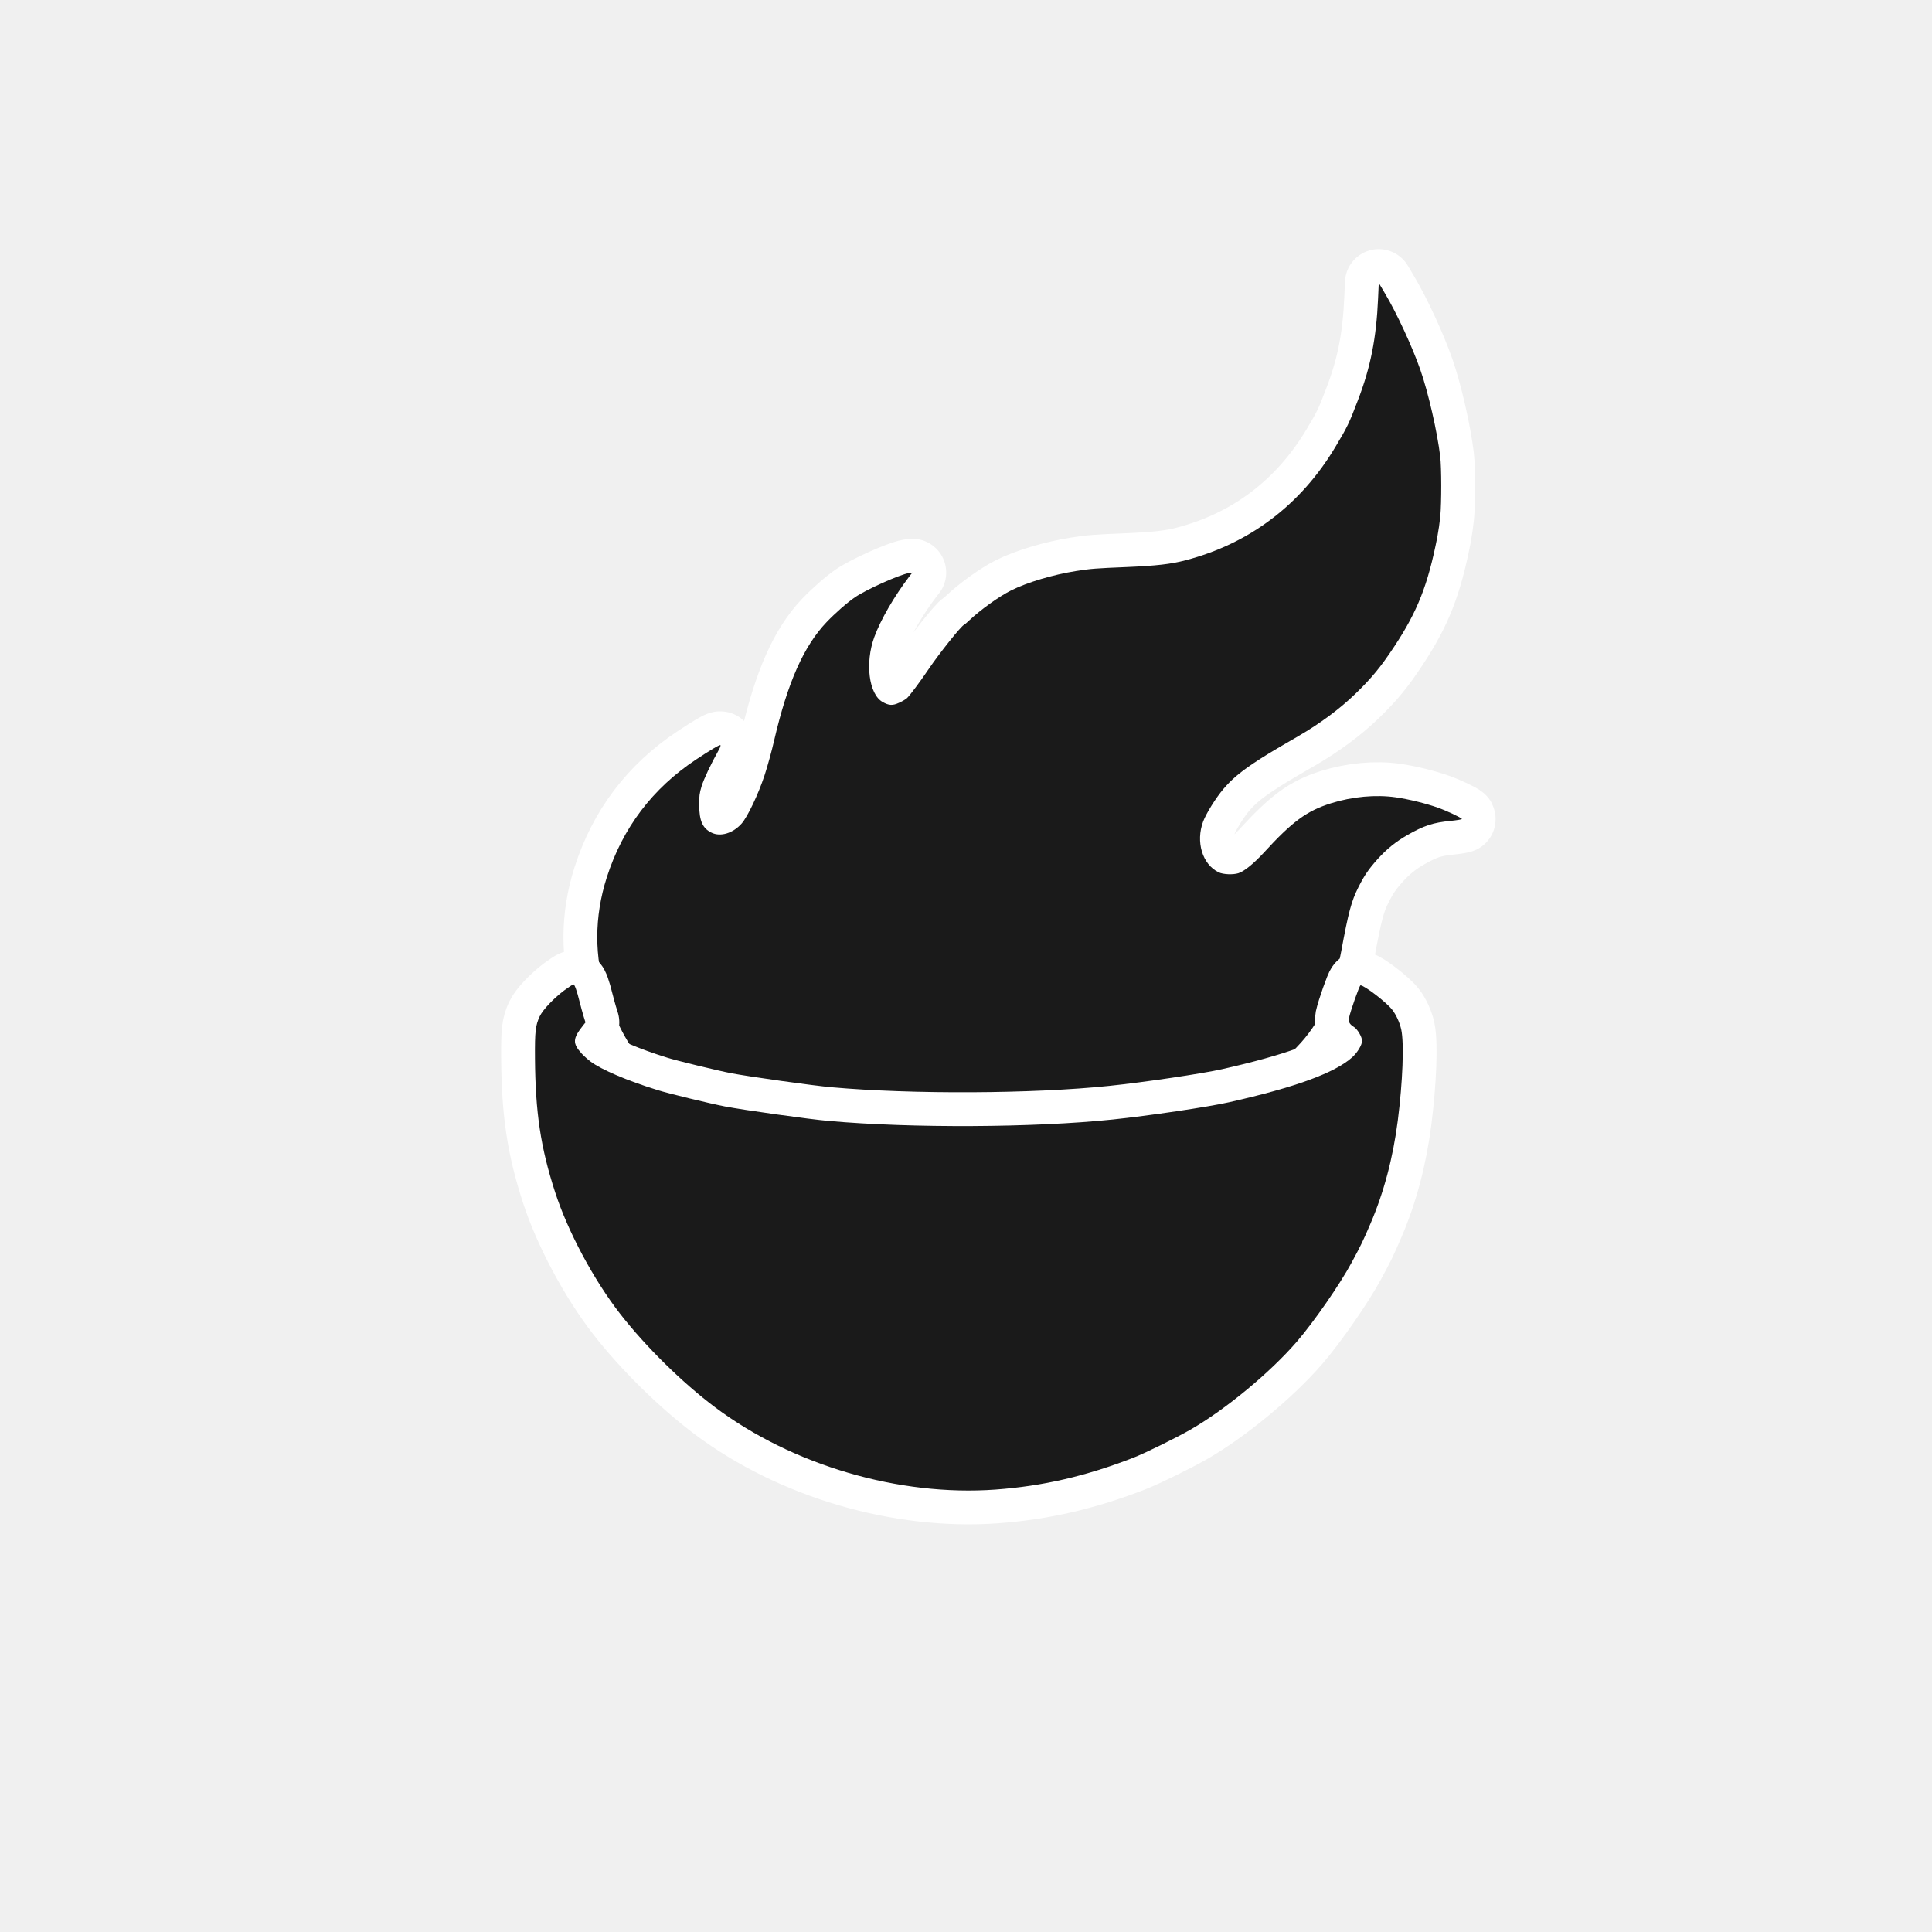
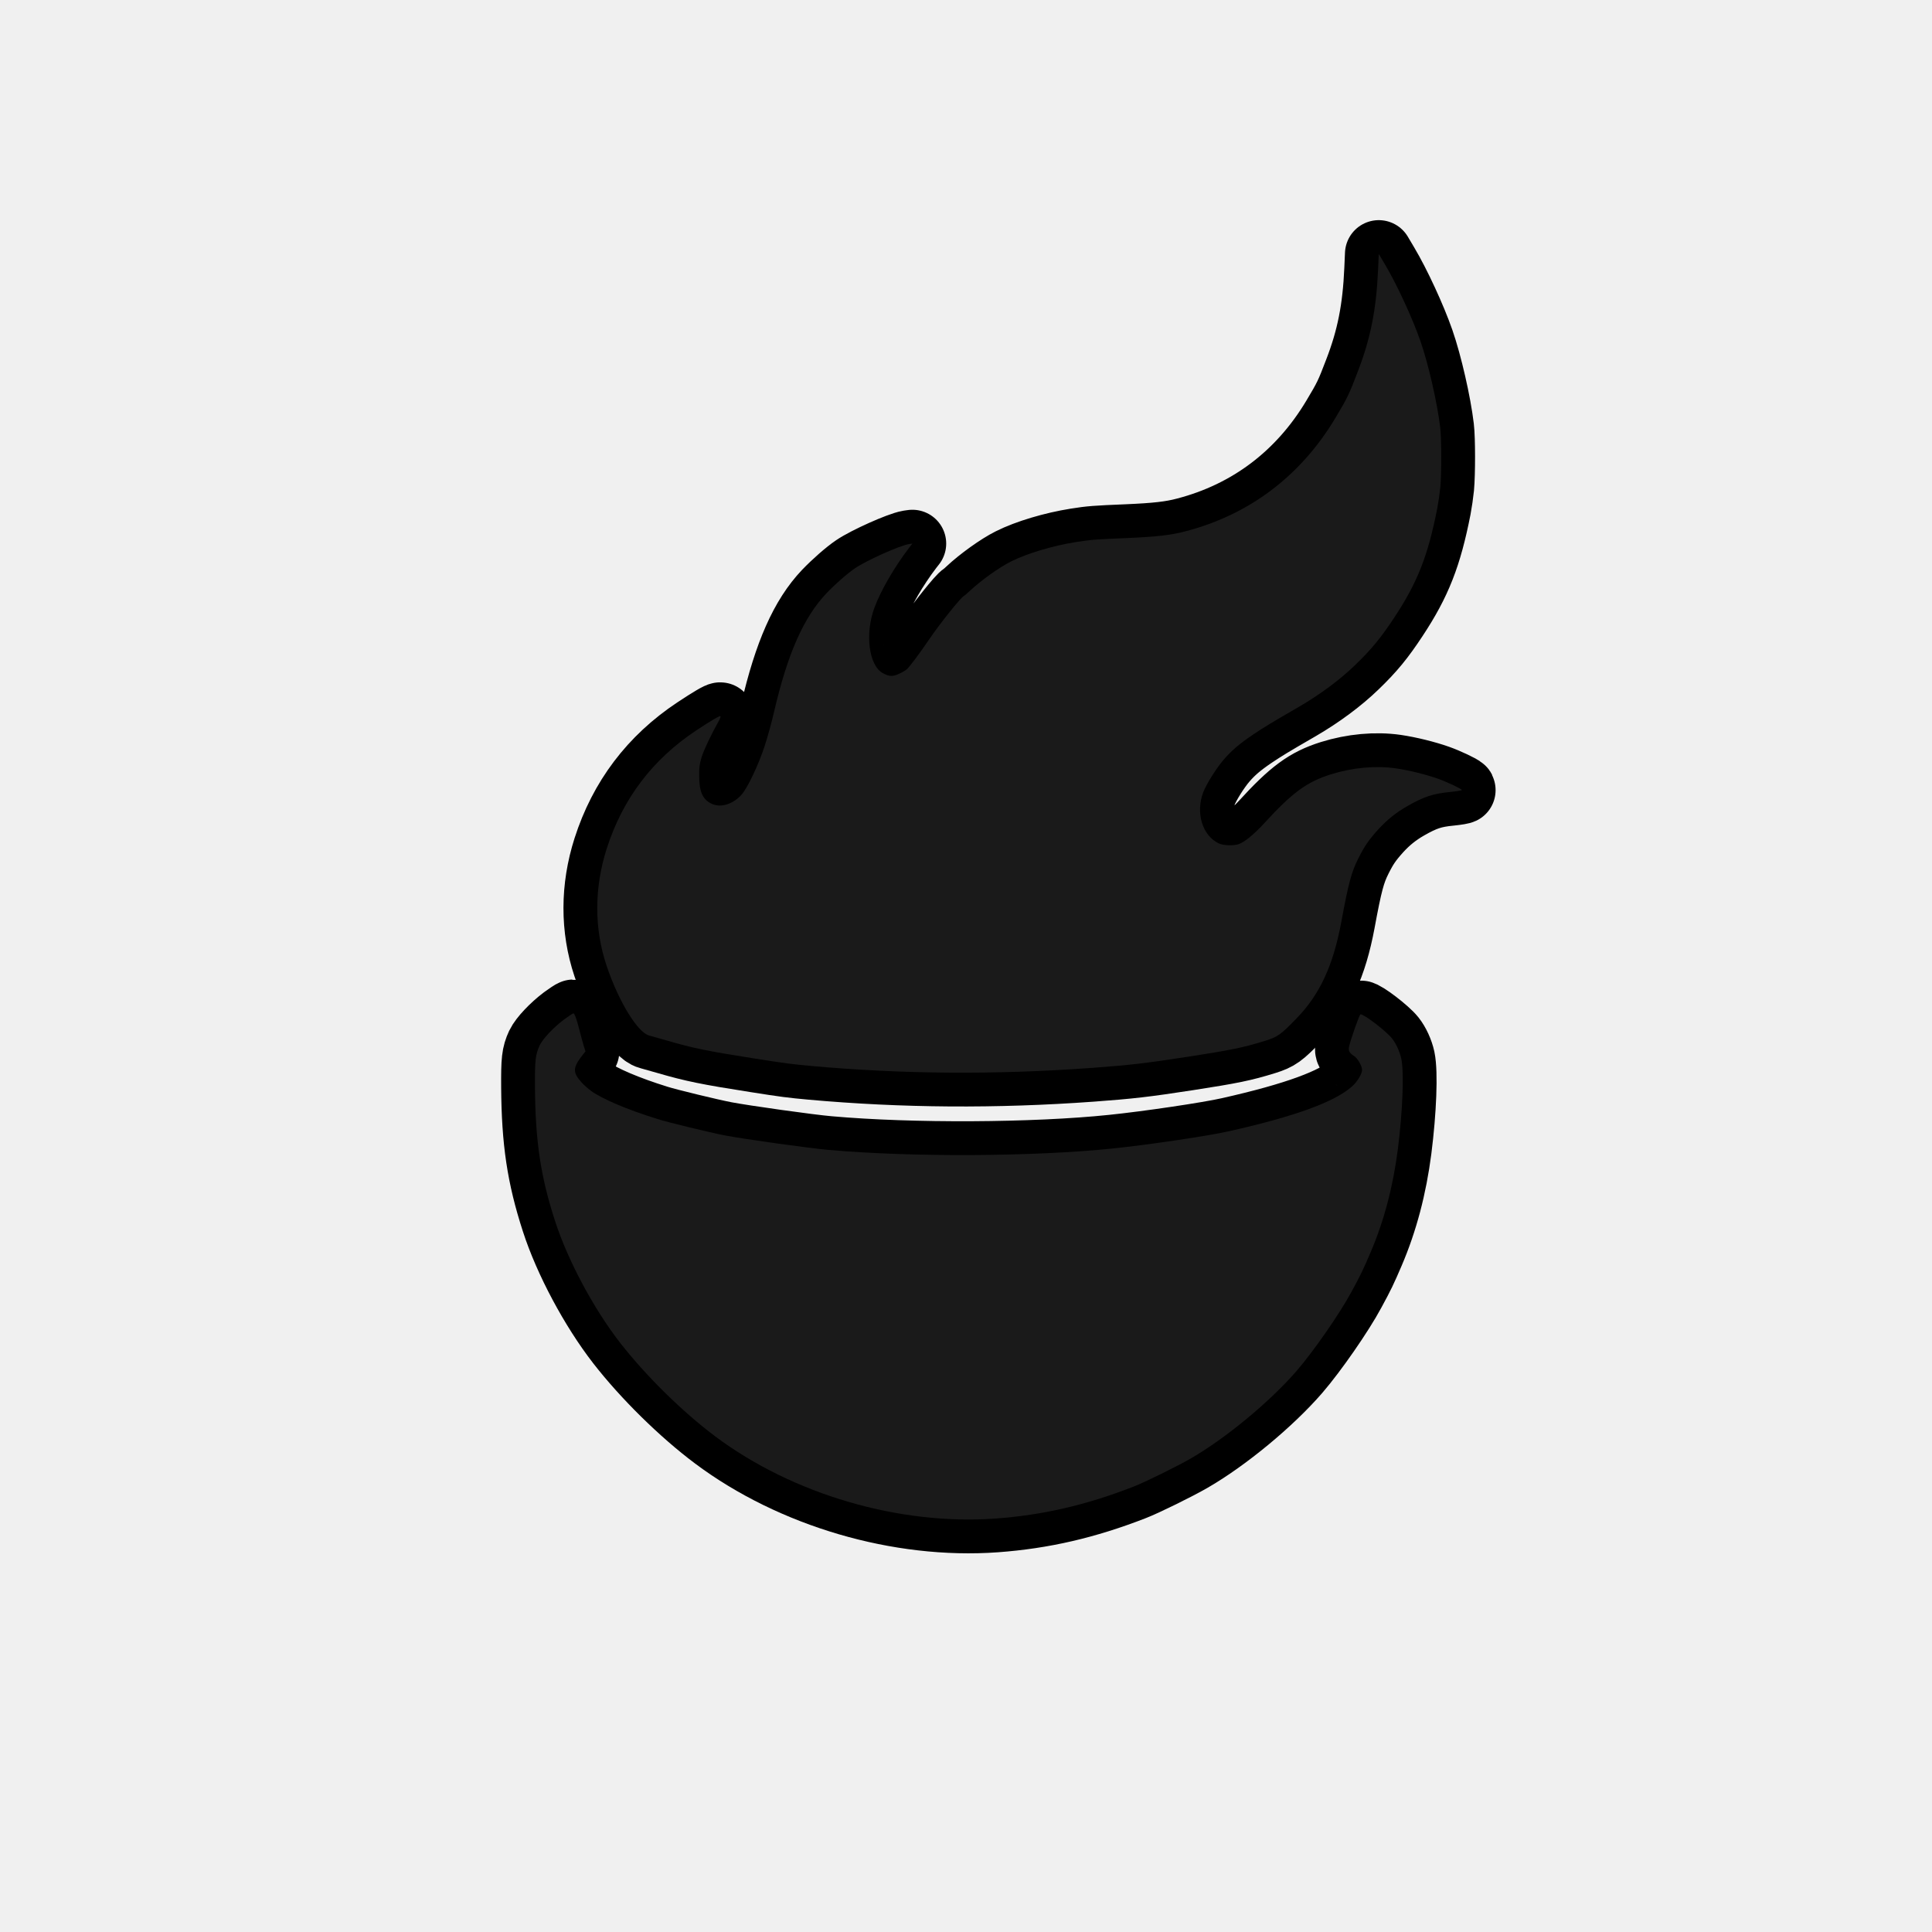
<svg xmlns="http://www.w3.org/2000/svg" width="512" height="512" viewBox="0 0 2000 2000">
-   <g transform="translate(0,2000) scale(0.1,-0.1)" fill="#1a1a1a" stroke="#ffffff" stroke-width="700" paint-order="stroke fill" stroke-linejoin="round">
-     <path d="M14266 16913 c-18 -414 -78 -717 -210 -1059 -90 -237 -110 -277 -231 -479 -358 -600 -891 -1003 -1553 -1175 -150 -40 -305 -57 -607 -70 -320 -13 -374 -17 -525 -41 -240 -38 -506 -117 -675 -202 -121 -60 -313 -198 -428 -306 -27 -26 -52 -47 -57 -49 -29 -10 -258 -297 -369 -462 -88 -130 -193 -270 -222 -297 -13 -12 -50 -34 -82 -48 -66 -31 -105 -29 -170 8 -143 80 -184 405 -86 673 65 178 206 422 365 630 l29 37 -35 -5 c-97 -16 -439 -169 -558 -250 -79 -53 -206 -165 -295 -258 -237 -249 -404 -626 -543 -1225 -25 -110 -70 -272 -99 -360 -64 -195 -177 -433 -239 -502 -90 -100 -218 -138 -310 -93 -92 44 -127 122 -128 285 -1 92 3 124 25 196 23 75 96 230 178 376 13 23 21 45 17 49 -7 7 -98 -46 -253 -149 -451 -299 -760 -708 -924 -1221 -130 -406 -131 -827 -2 -1212 123 -368 322 -694 442 -724 19 -5 104 -29 191 -54 261 -76 415 -108 908 -185 316 -50 374 -57 580 -76 947 -85 1905 -92 2900 -20 393 29 545 46 1000 116 450 70 569 94 798 165 130 41 161 63 327 235 239 247 376 545 460 994 74 402 105 517 176 658 64 128 108 191 205 299 90 99 184 175 299 241 174 100 271 132 452 149 67 7 119 16 117 20 -10 15 -158 85 -249 117 -124 44 -298 87 -435 107 -208 30 -450 8 -673 -62 -250 -79 -399 -188 -695 -512 -105 -113 -199 -190 -261 -211 -55 -18 -159 -14 -206 9 -168 81 -239 315 -160 526 32 85 133 247 211 338 81 95 165 167 309 264 113 75 172 112 468 283 222 129 428 282 585 434 171 165 266 281 406 493 241 365 348 638 445 1132 11 58 25 154 31 214 13 142 13 506 -1 621 -30 253 -123 660 -205 895 -82 236 -245 589 -367 793 l-64 108 -7 -158z" />
-     <path d="M5840 9747 c-109 -82 -220 -199 -253 -268 -44 -95 -51 -153 -49 -434 4 -559 58 -923 208 -1385 131 -406 398 -906 673 -1260 263 -338 644 -714 986 -970 801 -599 1903 -922 2900 -850 491 36 937 139 1428 330 119 46 450 209 592 291 363 209 822 589 1098 908 177 205 449 597 569 821 97 179 117 221 196 405 139 325 232 678 282 1065 51 401 66 799 36 941 -16 73 -53 155 -96 209 -61 77 -287 250 -326 250 -11 0 -104 -265 -119 -337 -8 -41 5 -65 51 -94 37 -23 84 -103 84 -144 0 -42 -48 -121 -102 -170 -179 -161 -589 -311 -1273 -465 -216 -49 -837 -141 -1206 -179 -814 -85 -2084 -91 -2939 -15 -200 17 -881 113 -1075 150 -159 31 -589 135 -699 170 -316 98 -577 210 -690 293 -28 21 -70 58 -93 83 -99 109 -96 156 17 298 l21 26 -20 64 c-11 36 -29 103 -41 150 -28 114 -52 180 -64 180 -6 0 -49 -29 -96 -63z" />
+   <g transform="translate(0,2000) scale(0.1,-0.1)" fill="#1a1a1a" stroke="#000000" stroke-width="700" paint-order="stroke fill" stroke-linejoin="round">
+     <g transform="translate(0,300)">
+       <path d="M14266 16913 c-18 -414 -78 -717 -210 -1059 -90 -237 -110 -277 -231 -479 -358 -600 -891 -1003 -1553 -1175 -150 -40 -305 -57 -607 -70 -320 -13 -374 -17 -525 -41 -240 -38 -506 -117 -675 -202 -121 -60 -313 -198 -428 -306 -27 -26 -52 -47 -57 -49 -29 -10 -258 -297 -369 -462 -88 -130 -193 -270 -222 -297 -13 -12 -50 -34 -82 -48 -66 -31 -105 -29 -170 8 -143 80 -184 405 -86 673 65 178 206 422 365 630 l29 37 -35 -5 c-97 -16 -439 -169 -558 -250 -79 -53 -206 -165 -295 -258 -237 -249 -404 -626 -543 -1225 -25 -110 -70 -272 -99 -360 -64 -195 -177 -433 -239 -502 -90 -100 -218 -138 -310 -93 -92 44 -127 122 -128 285 -1 92 3 124 25 196 23 75 96 230 178 376 13 23 21 45 17 49 -7 7 -98 -46 -253 -149 -451 -299 -760 -708 -924 -1221 -130 -406 -131 -827 -2 -1212 123 -368 322 -694 442 -724 19 -5 104 -29 191 -54 261 -76 415 -108 908 -185 316 -50 374 -57 580 -76 947 -85 1905 -92 2900 -20 393 29 545 46 1000 116 450 70 569 94 798 165 130 41 161 63 327 235 239 247 376 545 460 994 74 402 105 517 176 658 64 128 108 191 205 299 90 99 184 175 299 241 174 100 271 132 452 149 67 7 119 16 117 20 -10 15 -158 85 -249 117 -124 44 -298 87 -435 107 -208 30 -450 8 -673 -62 -250 -79 -399 -188 -695 -512 -105 -113 -199 -190 -261 -211 -55 -18 -159 -14 -206 9 -168 81 -239 315 -160 526 32 85 133 247 211 338 81 95 165 167 309 264 113 75 172 112 468 283 222 129 428 282 585 434 171 165 266 281 406 493 241 365 348 638 445 1132 11 58 25 154 31 214 13 142 13 506 -1 621 -30 253 -123 660 -205 895 -82 236 -245 589 -367 793 l-64 108 -7 -158z" />
+     </g>
+     <g transform="translate(0,-300)">
+       <path d="M5840 9747 c-109 -82 -220 -199 -253 -268 -44 -95 -51 -153 -49 -434 4 -559 58 -923 208 -1385 131 -406 398 -906 673 -1260 263 -338 644 -714 986 -970 801 -599 1903 -922 2900 -850 491 36 937 139 1428 330 119 46 450 209 592 291 363 209 822 589 1098 908 177 205 449 597 569 821 97 179 117 221 196 405 139 325 232 678 282 1065 51 401 66 799 36 941 -16 73 -53 155 -96 209 -61 77 -287 250 -326 250 -11 0 -104 -265 -119 -337 -8 -41 5 -65 51 -94 37 -23 84 -103 84 -144 0 -42 -48 -121 -102 -170 -179 -161 -589 -311 -1273 -465 -216 -49 -837 -141 -1206 -179 -814 -85 -2084 -91 -2939 -15 -200 17 -881 113 -1075 150 -159 31 -589 135 -699 170 -316 98 -577 210 -690 293 -28 21 -70 58 -93 83 -99 109 -96 156 17 298 l21 26 -20 64 c-11 36 -29 103 -41 150 -28 114 -52 180 -64 180 -6 0 -49 -29 -96 -63z" />
+     </g>
  </g>
</svg>
